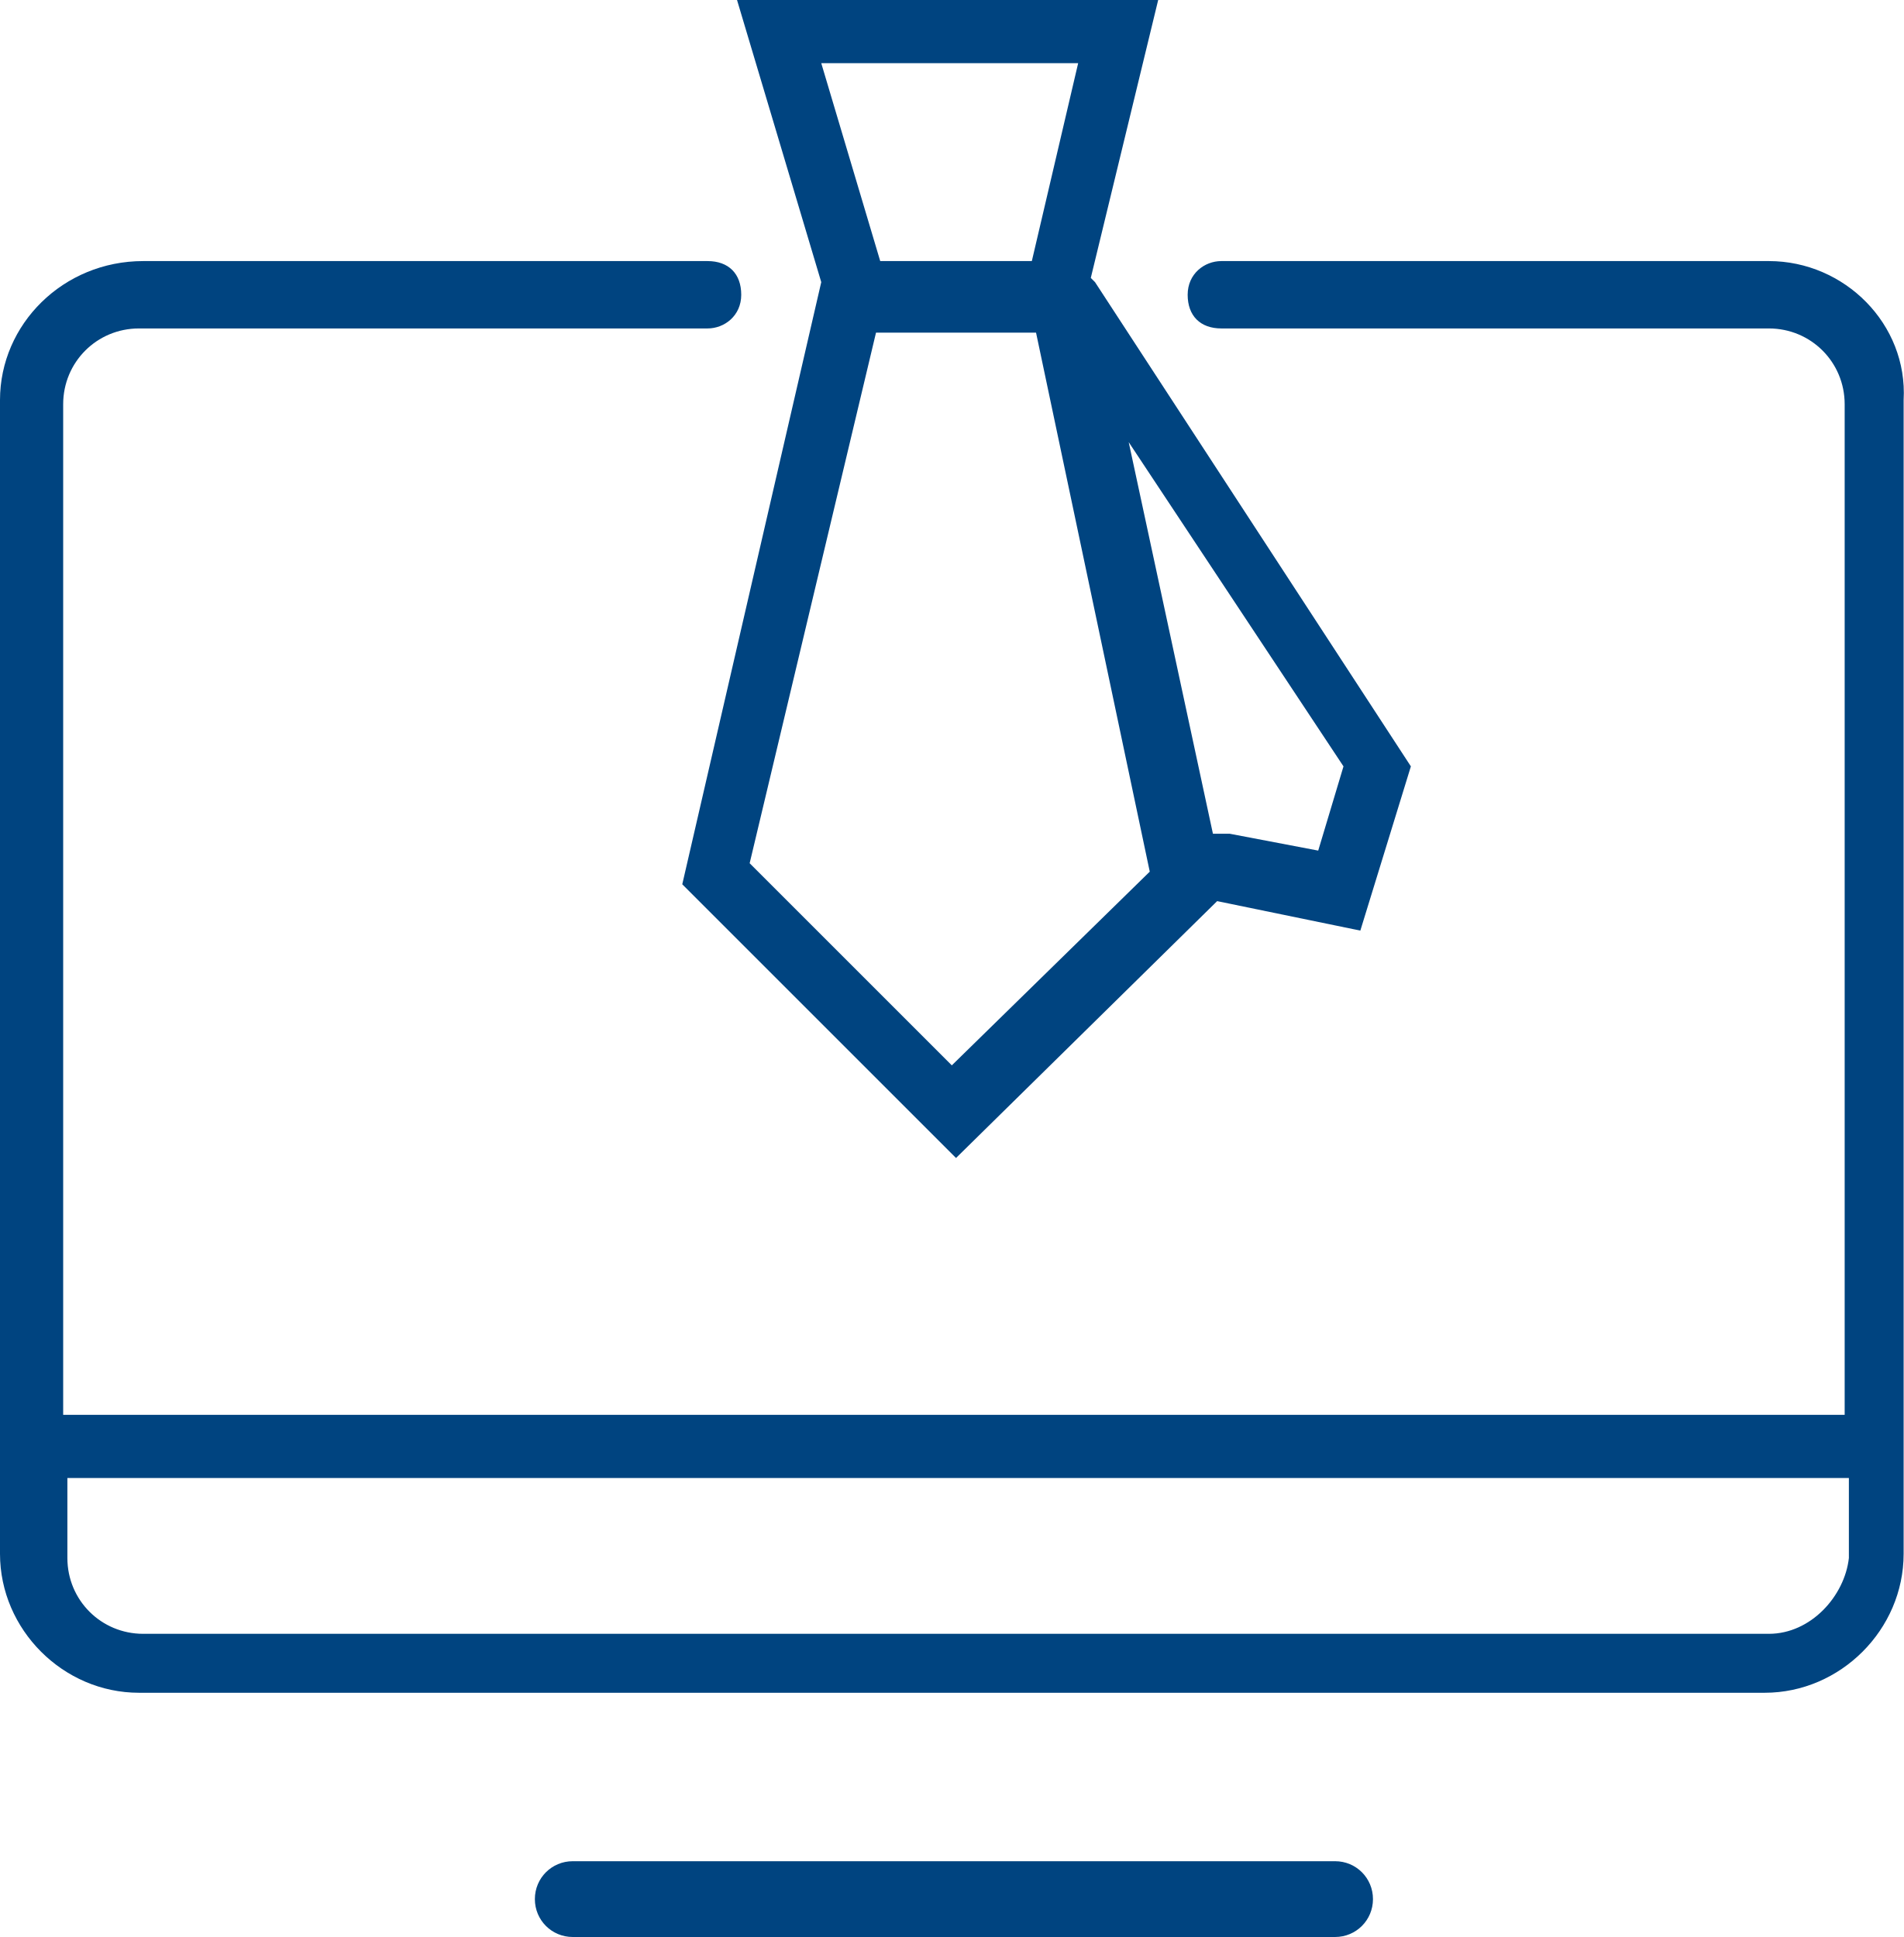
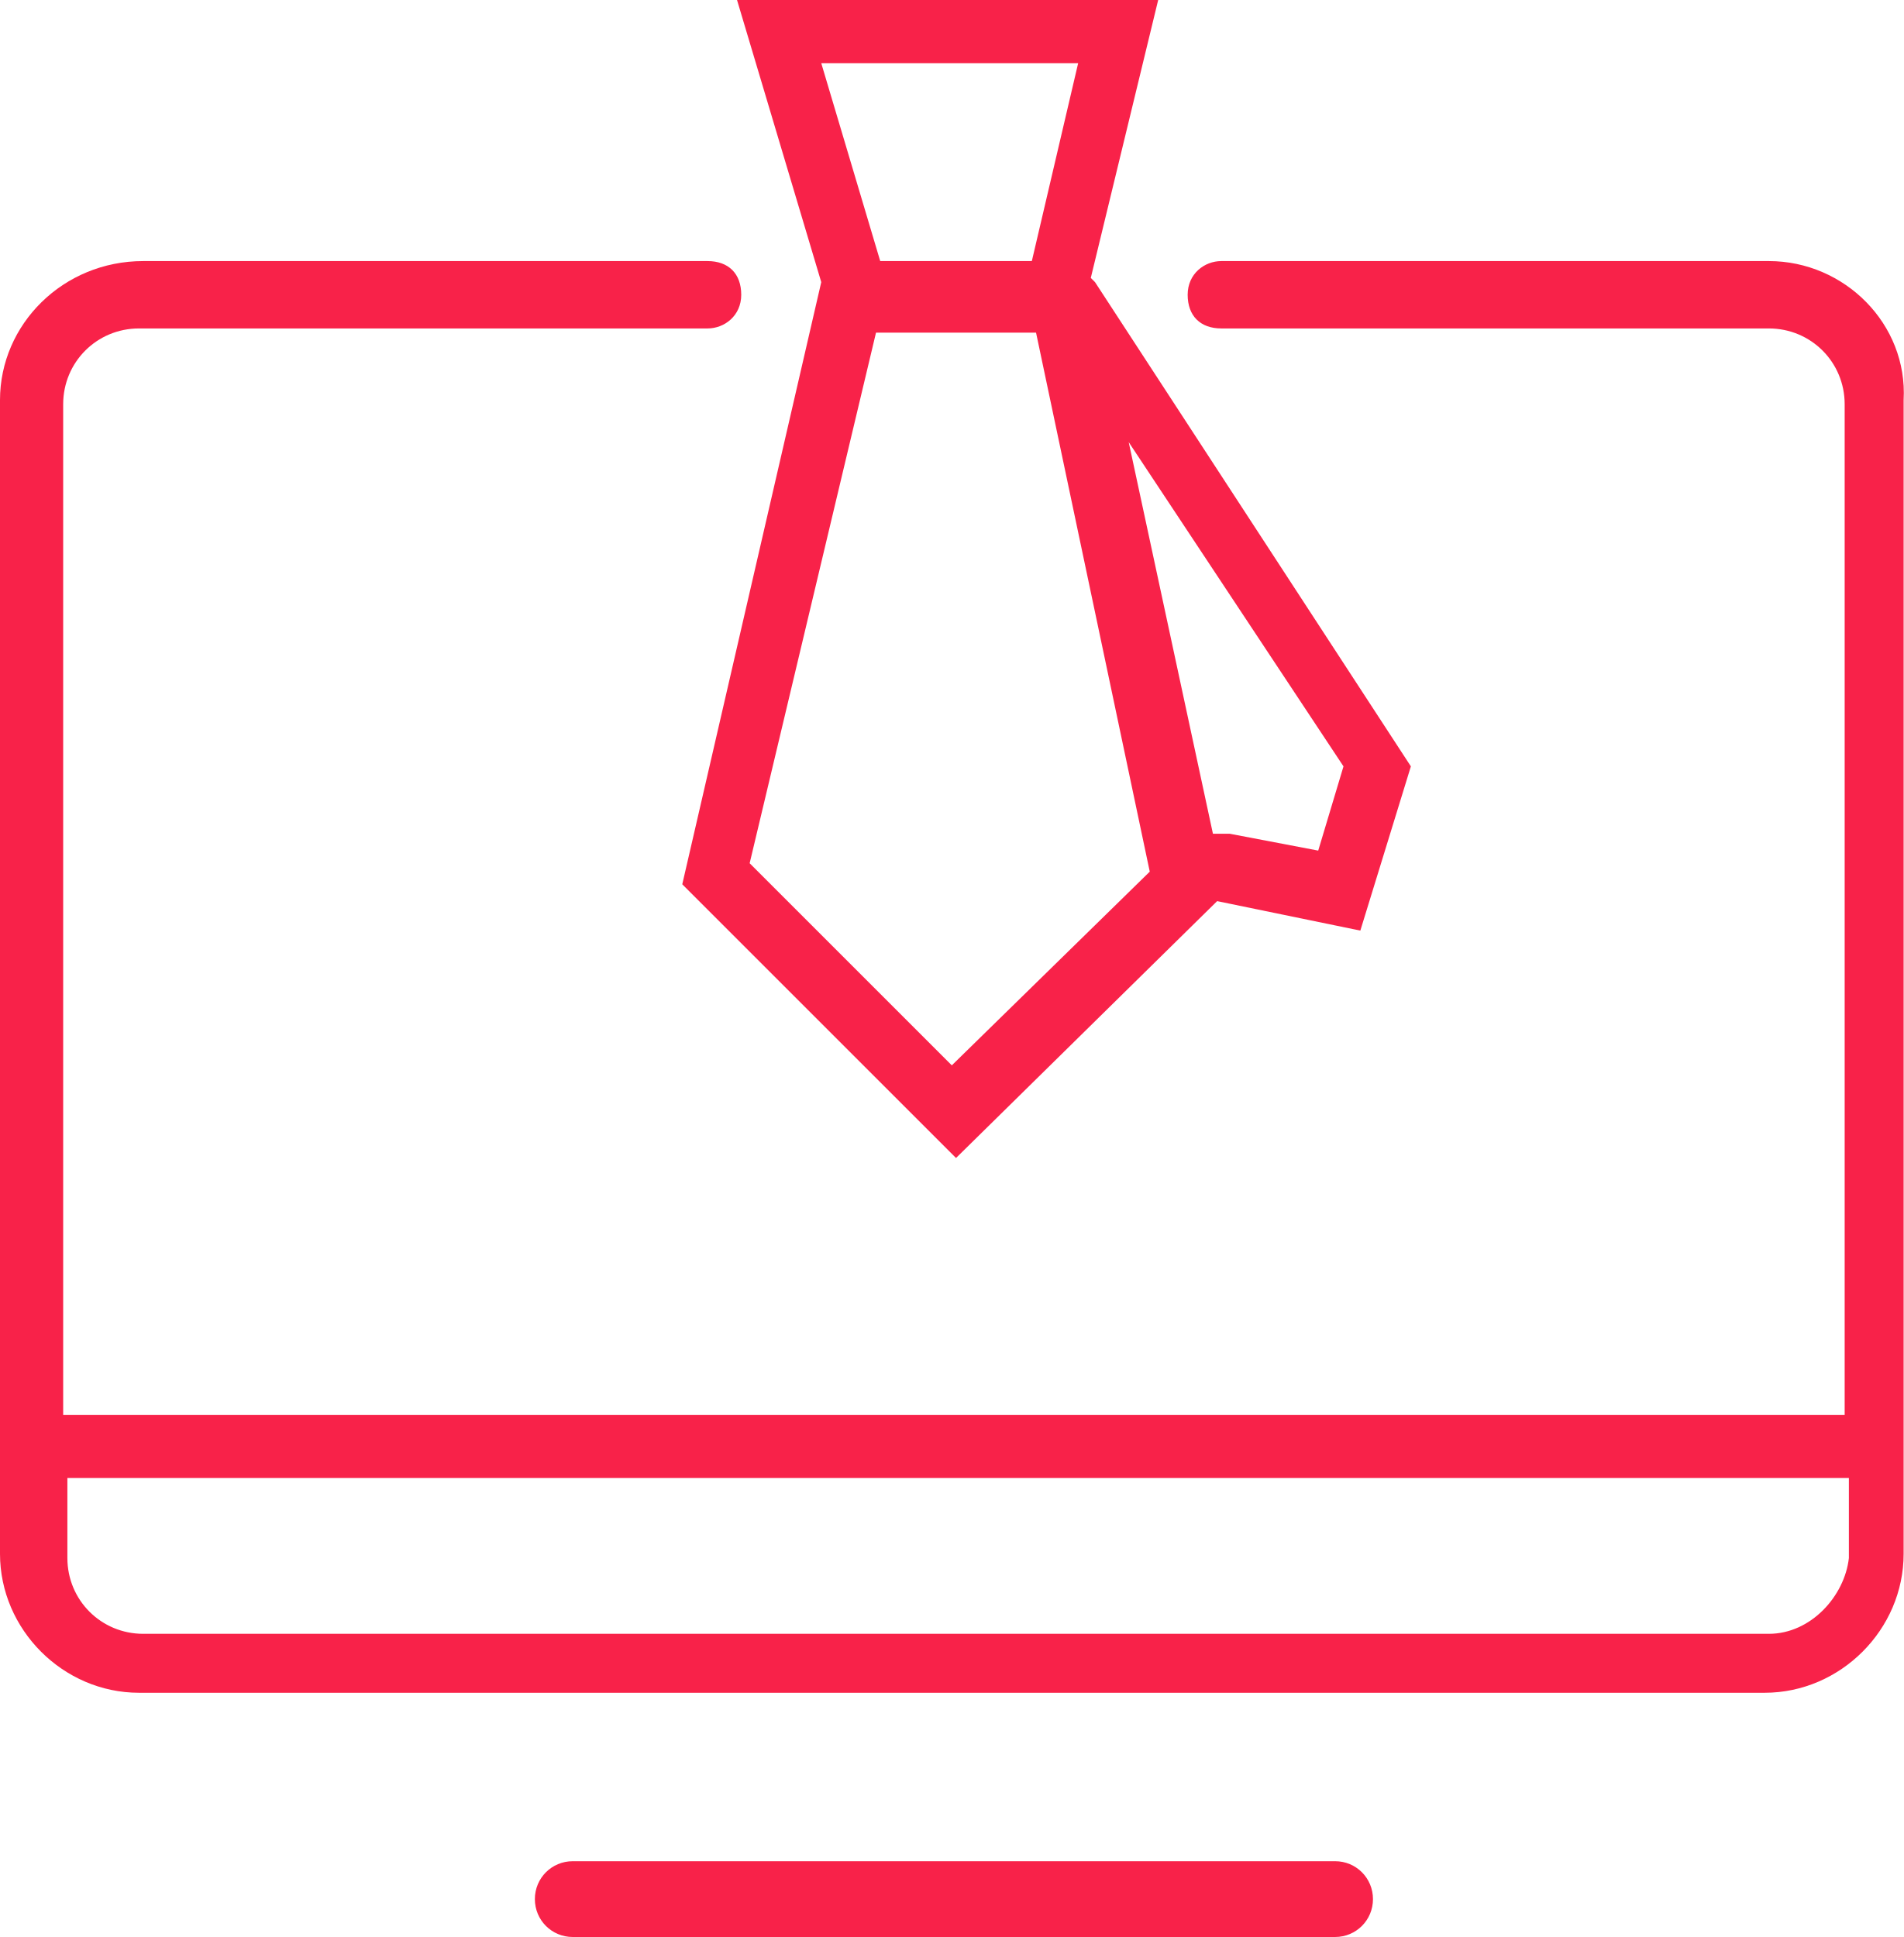
<svg xmlns="http://www.w3.org/2000/svg" height="46" width="45.205" xml:space="preserve" viewBox="0 0 45.205 46" y="0px" x="0px" id="pg-mca" version="1.1">
  <defs id="defs9" />
  <g transform="translate(-0.5,-0.4)" id="XMLID_2_">
-     <path d="m 42.5,6.6 h -13 c -0.4,0 -0.8,0.3 -0.8,0.8 0,0.5 0.3,0.8 0.8,0.8 h 13 c 1,0 1.8,0.8 1.8,1.8 V 34 H 2 V 10 C 2,9 2.8,8.2 3.8,8.2 h 13.5 c 0.4,0 0.8,-0.3 0.8,-0.8 0,-0.5 -0.3,-0.8 -0.8,-0.8 H 3.9 C 2,6.6 0.5,8.1 0.5,9.9 v 27.4 c 0,1.8 1.5,3.3 3.3,3.3 h 38.6 c 1.8,0 3.3,-1.5 3.3,-3.3 V 9.9 C 45.8,8.1 44.3,6.6 42.5,6.6 Z m 0,32.6 H 3.9 c -1,0 -1.8,-0.8 -1.8,-1.8 v -1.9 h 42.3 v 1.9 c -0.1,0.9 -0.9,1.8 -1.9,1.8 z" class="st0" id="XMLID_196_" fill="#004480" />
-     <path d="M 32.2,44.6 H 14.1 c -0.5,0 -0.9,0.4 -0.9,0.9 0,0.5 0.4,0.9 0.9,0.9 h 18.1 c 0.5,0 0.9,-0.4 0.9,-0.9 0,-0.5 -0.4,-0.9 -0.9,-0.9 z" class="st0" id="XMLID_197_" fill="#004480" />
-     <path d="m 16.7,21.4 6.5,6.5 6.2,-6.1 3.4,0.7 L 34,18.6 26.5,7.1 c 0,0 0,0 -0.1,-0.1 L 28,0.4 H 18 l 2,6.7 z m 6.4,4.3 -4.8,-4.8 3,-12.6 h 3.8 l 2.7,12.8 z m 8.7,-5.1 -2.1,-0.4 c -0.1,0 -0.3,0 -0.4,0 l -2,-9.3 5.1,7.7 z M 26.1,1.9 25,6.6 H 21.4 L 20,1.9 Z" class="st0" id="XMLID_200_" fill="#004480" />
+     <path d="m 42.5,6.6 h -13 c -0.4,0 -0.8,0.3 -0.8,0.8 0,0.5 0.3,0.8 0.8,0.8 h 13 c 1,0 1.8,0.8 1.8,1.8 V 34 H 2 V 10 C 2,9 2.8,8.2 3.8,8.2 h 13.5 c 0.4,0 0.8,-0.3 0.8,-0.8 0,-0.5 -0.3,-0.8 -0.8,-0.8 H 3.9 C 2,6.6 0.5,8.1 0.5,9.9 v 27.4 c 0,1.8 1.5,3.3 3.3,3.3 h 38.6 c 1.8,0 3.3,-1.5 3.3,-3.3 V 9.9 C 45.8,8.1 44.3,6.6 42.5,6.6 Z m 0,32.6 H 3.9 c -1,0 -1.8,-0.8 -1.8,-1.8 v -1.9 h 42.3 v 1.9 c -0.1,0.9 -0.9,1.8 -1.9,1.8 z" class="st0" id="XMLID_196_" fill="#f82249" />
+     <path d="M 32.2,44.6 H 14.1 c -0.5,0 -0.9,0.4 -0.9,0.9 0,0.5 0.4,0.9 0.9,0.9 h 18.1 c 0.5,0 0.9,-0.4 0.9,-0.9 0,-0.5 -0.4,-0.9 -0.9,-0.9 z" class="st0" id="XMLID_197_" fill="#f82249" />
+     <path d="m 16.7,21.4 6.5,6.5 6.2,-6.1 3.4,0.7 L 34,18.6 26.5,7.1 c 0,0 0,0 -0.1,-0.1 L 28,0.4 H 18 l 2,6.7 z m 6.4,4.3 -4.8,-4.8 3,-12.6 h 3.8 l 2.7,12.8 z m 8.7,-5.1 -2.1,-0.4 c -0.1,0 -0.3,0 -0.4,0 l -2,-9.3 5.1,7.7 z M 26.1,1.9 25,6.6 H 21.4 L 20,1.9 Z" class="st0" id="XMLID_200_" fill="#f82249" />
  </g>
</svg>
